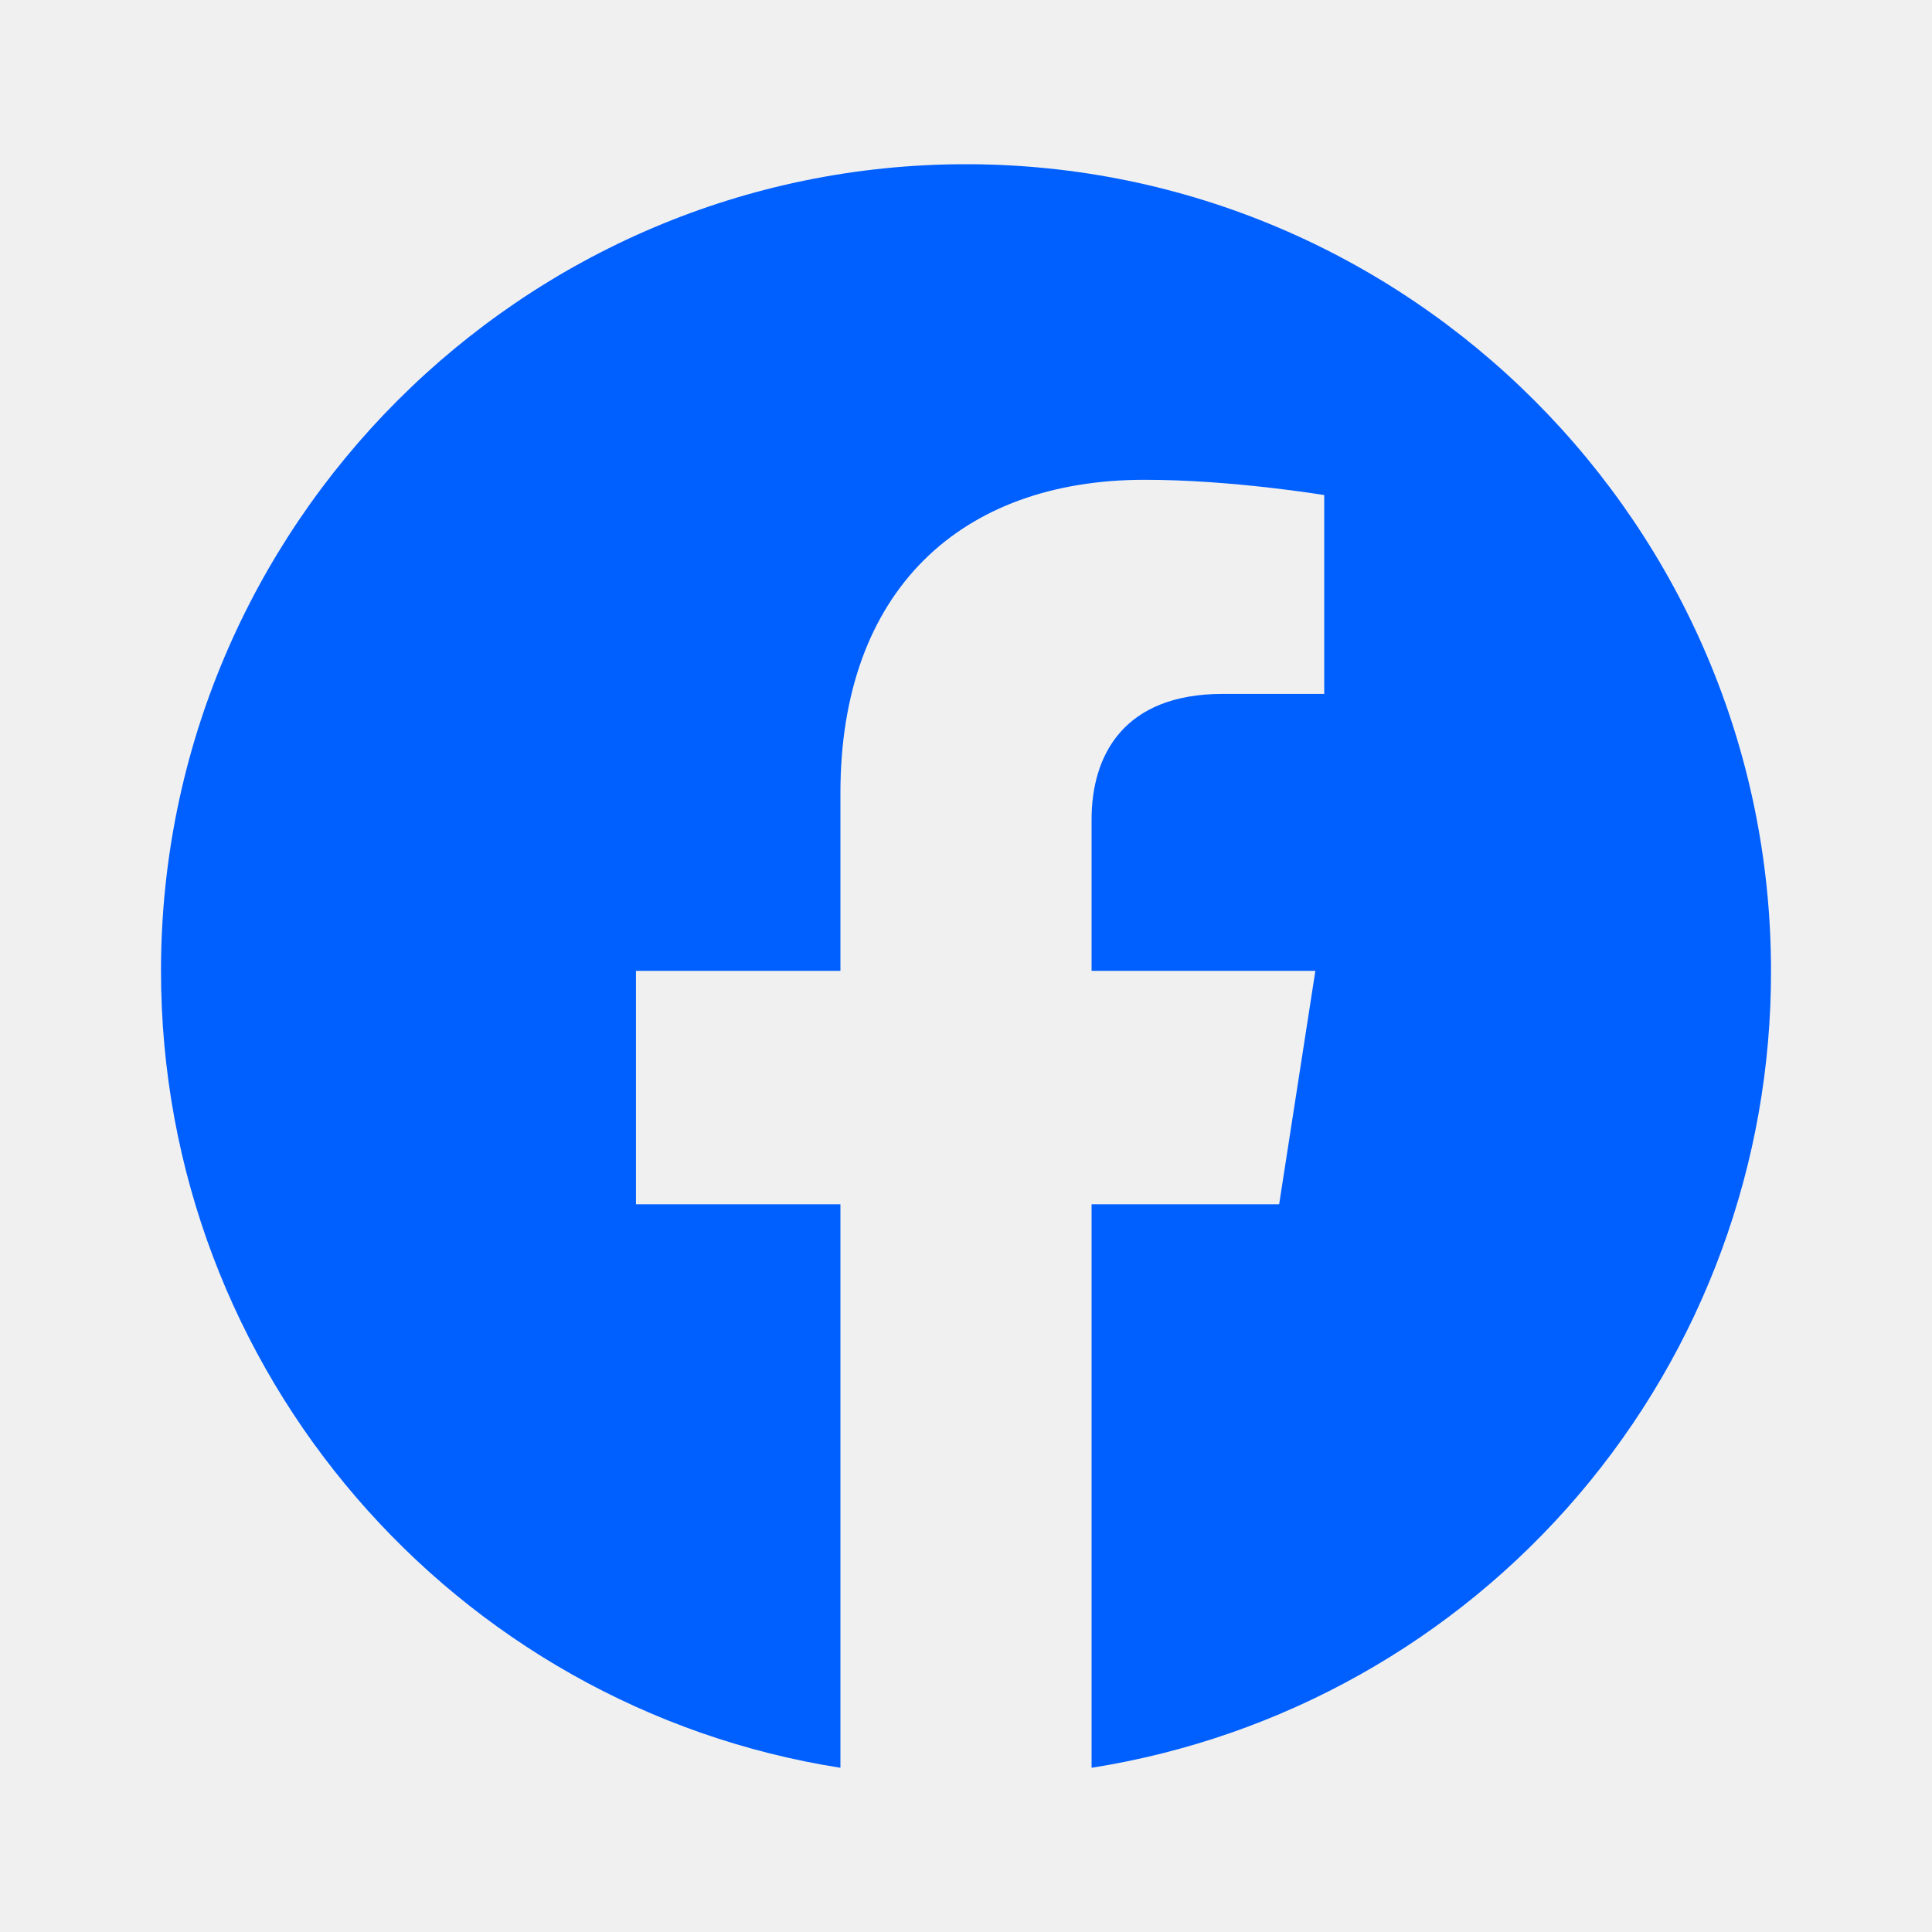
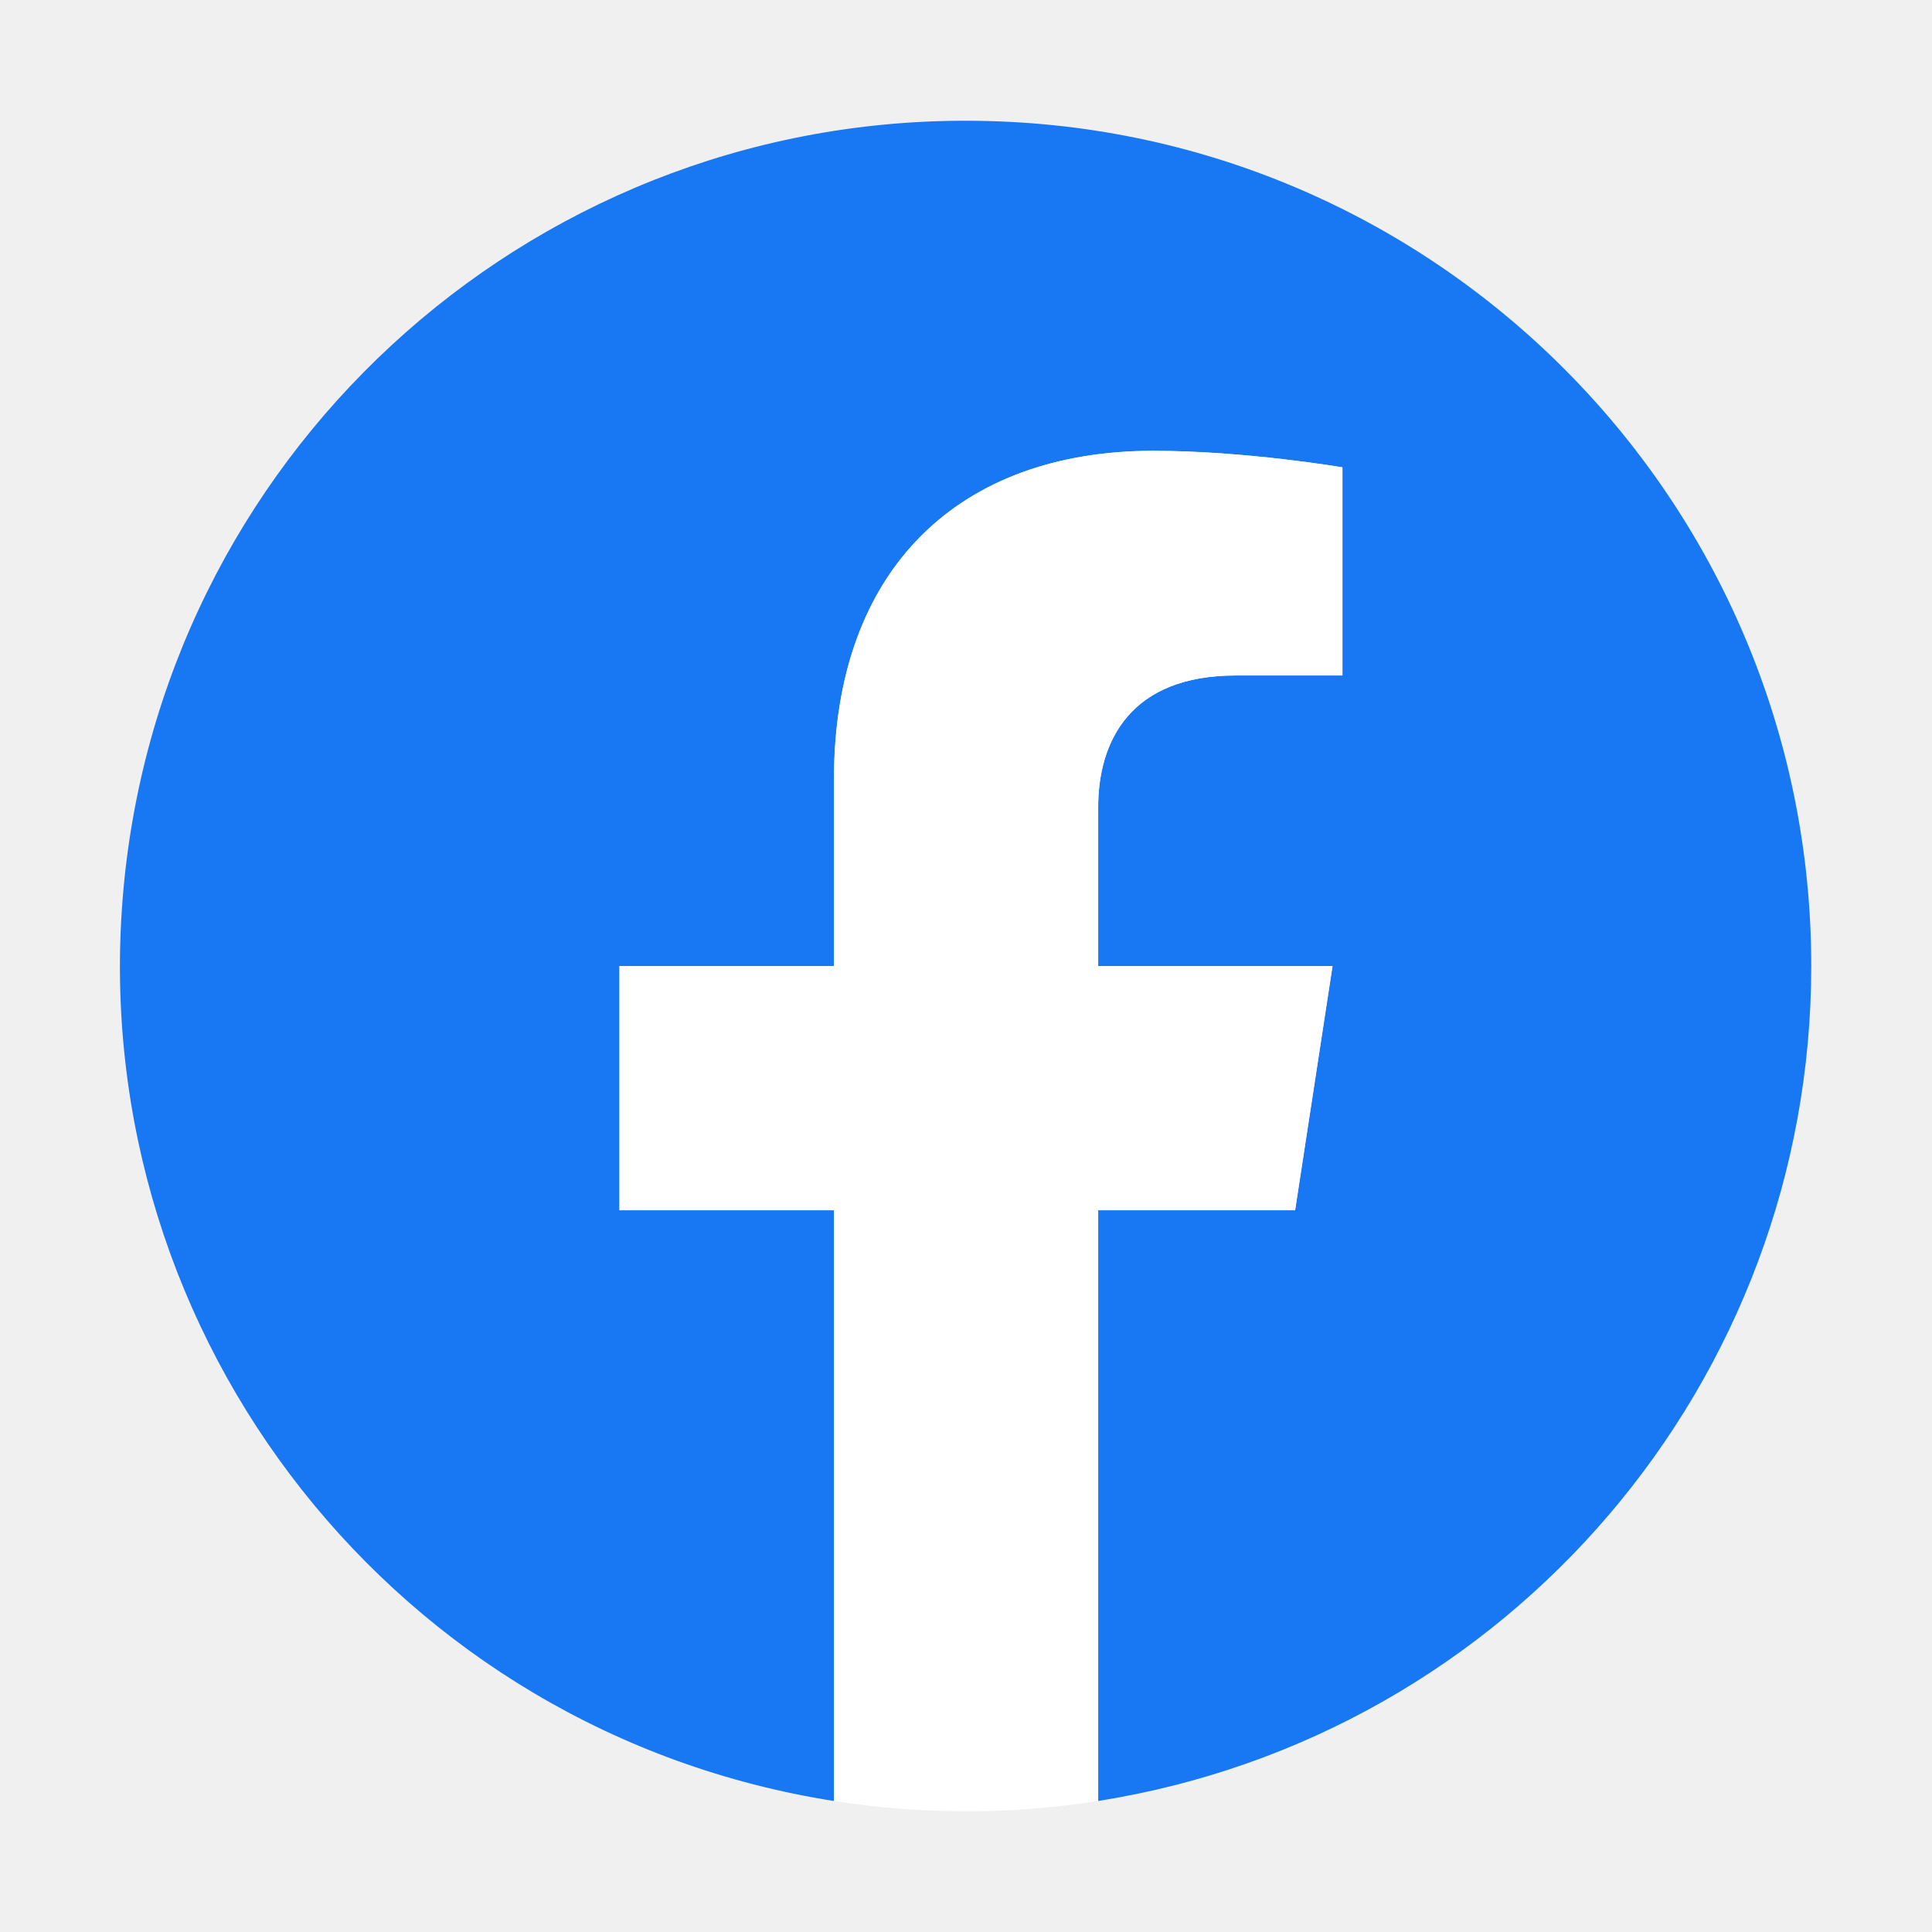
- <svg xmlns="http://www.w3.org/2000/svg" fill="#005FFF" width="800px" height="800px" viewBox="0 0 24 24">
+ <svg xmlns="http://www.w3.org/2000/svg" width="800px" height="800px" viewBox="0 0 16 16" fill="none">
  <g id="SVGRepo_bgCarrier" stroke-width="0" />
  <g id="SVGRepo_tracerCarrier" stroke-linecap="round" stroke-linejoin="round" />
  <g id="SVGRepo_iconCarrier">
-     <path d="M12 2.04C6.5 2.04 2 6.53 2 12.06C2 17.06 5.66 21.21 10.44 21.96V14.96H7.9V12.06H10.44V9.85C10.44 7.34 11.93 5.96 14.22 5.96C15.31 5.96 16.45 6.15 16.45 6.15V8.62H15.19C13.95 8.62 13.56 9.39 13.56 10.18V12.06H16.34L15.89 14.96H13.56V21.96C15.916 21.588 18.062 20.386 19.61 18.57C21.158 16.755 22.005 14.446 22 12.06C22 6.53 17.5 2.04 12 2.04Z" />
+     <path fill="#1877F2" d="M15 8a7 7 0 00-7-7 7 7 0 00-1.094 13.915v-4.892H5.13V8h1.777V6.458c0-1.754 1.045-2.724 2.644-2.724.766 0 1.567.137 1.567.137v1.723h-.883c-.87 0-1.14.54-1.14 1.093V8h1.941l-.31 2.023H9.094v4.892A7.001 7.001 0 0015 8z" />
+     <path fill="#ffffff" d="M10.725 10.023L11.035 8H9.094V6.687c0-.553.27-1.093 1.14-1.093h.883V3.87s-.801-.137-1.567-.137c-1.6 0-2.644.97-2.644 2.724V8H5.13v2.023h1.777v4.892a7.037 7.037 0 002.188 0v-4.892h1.63z" />
  </g>
</svg>
